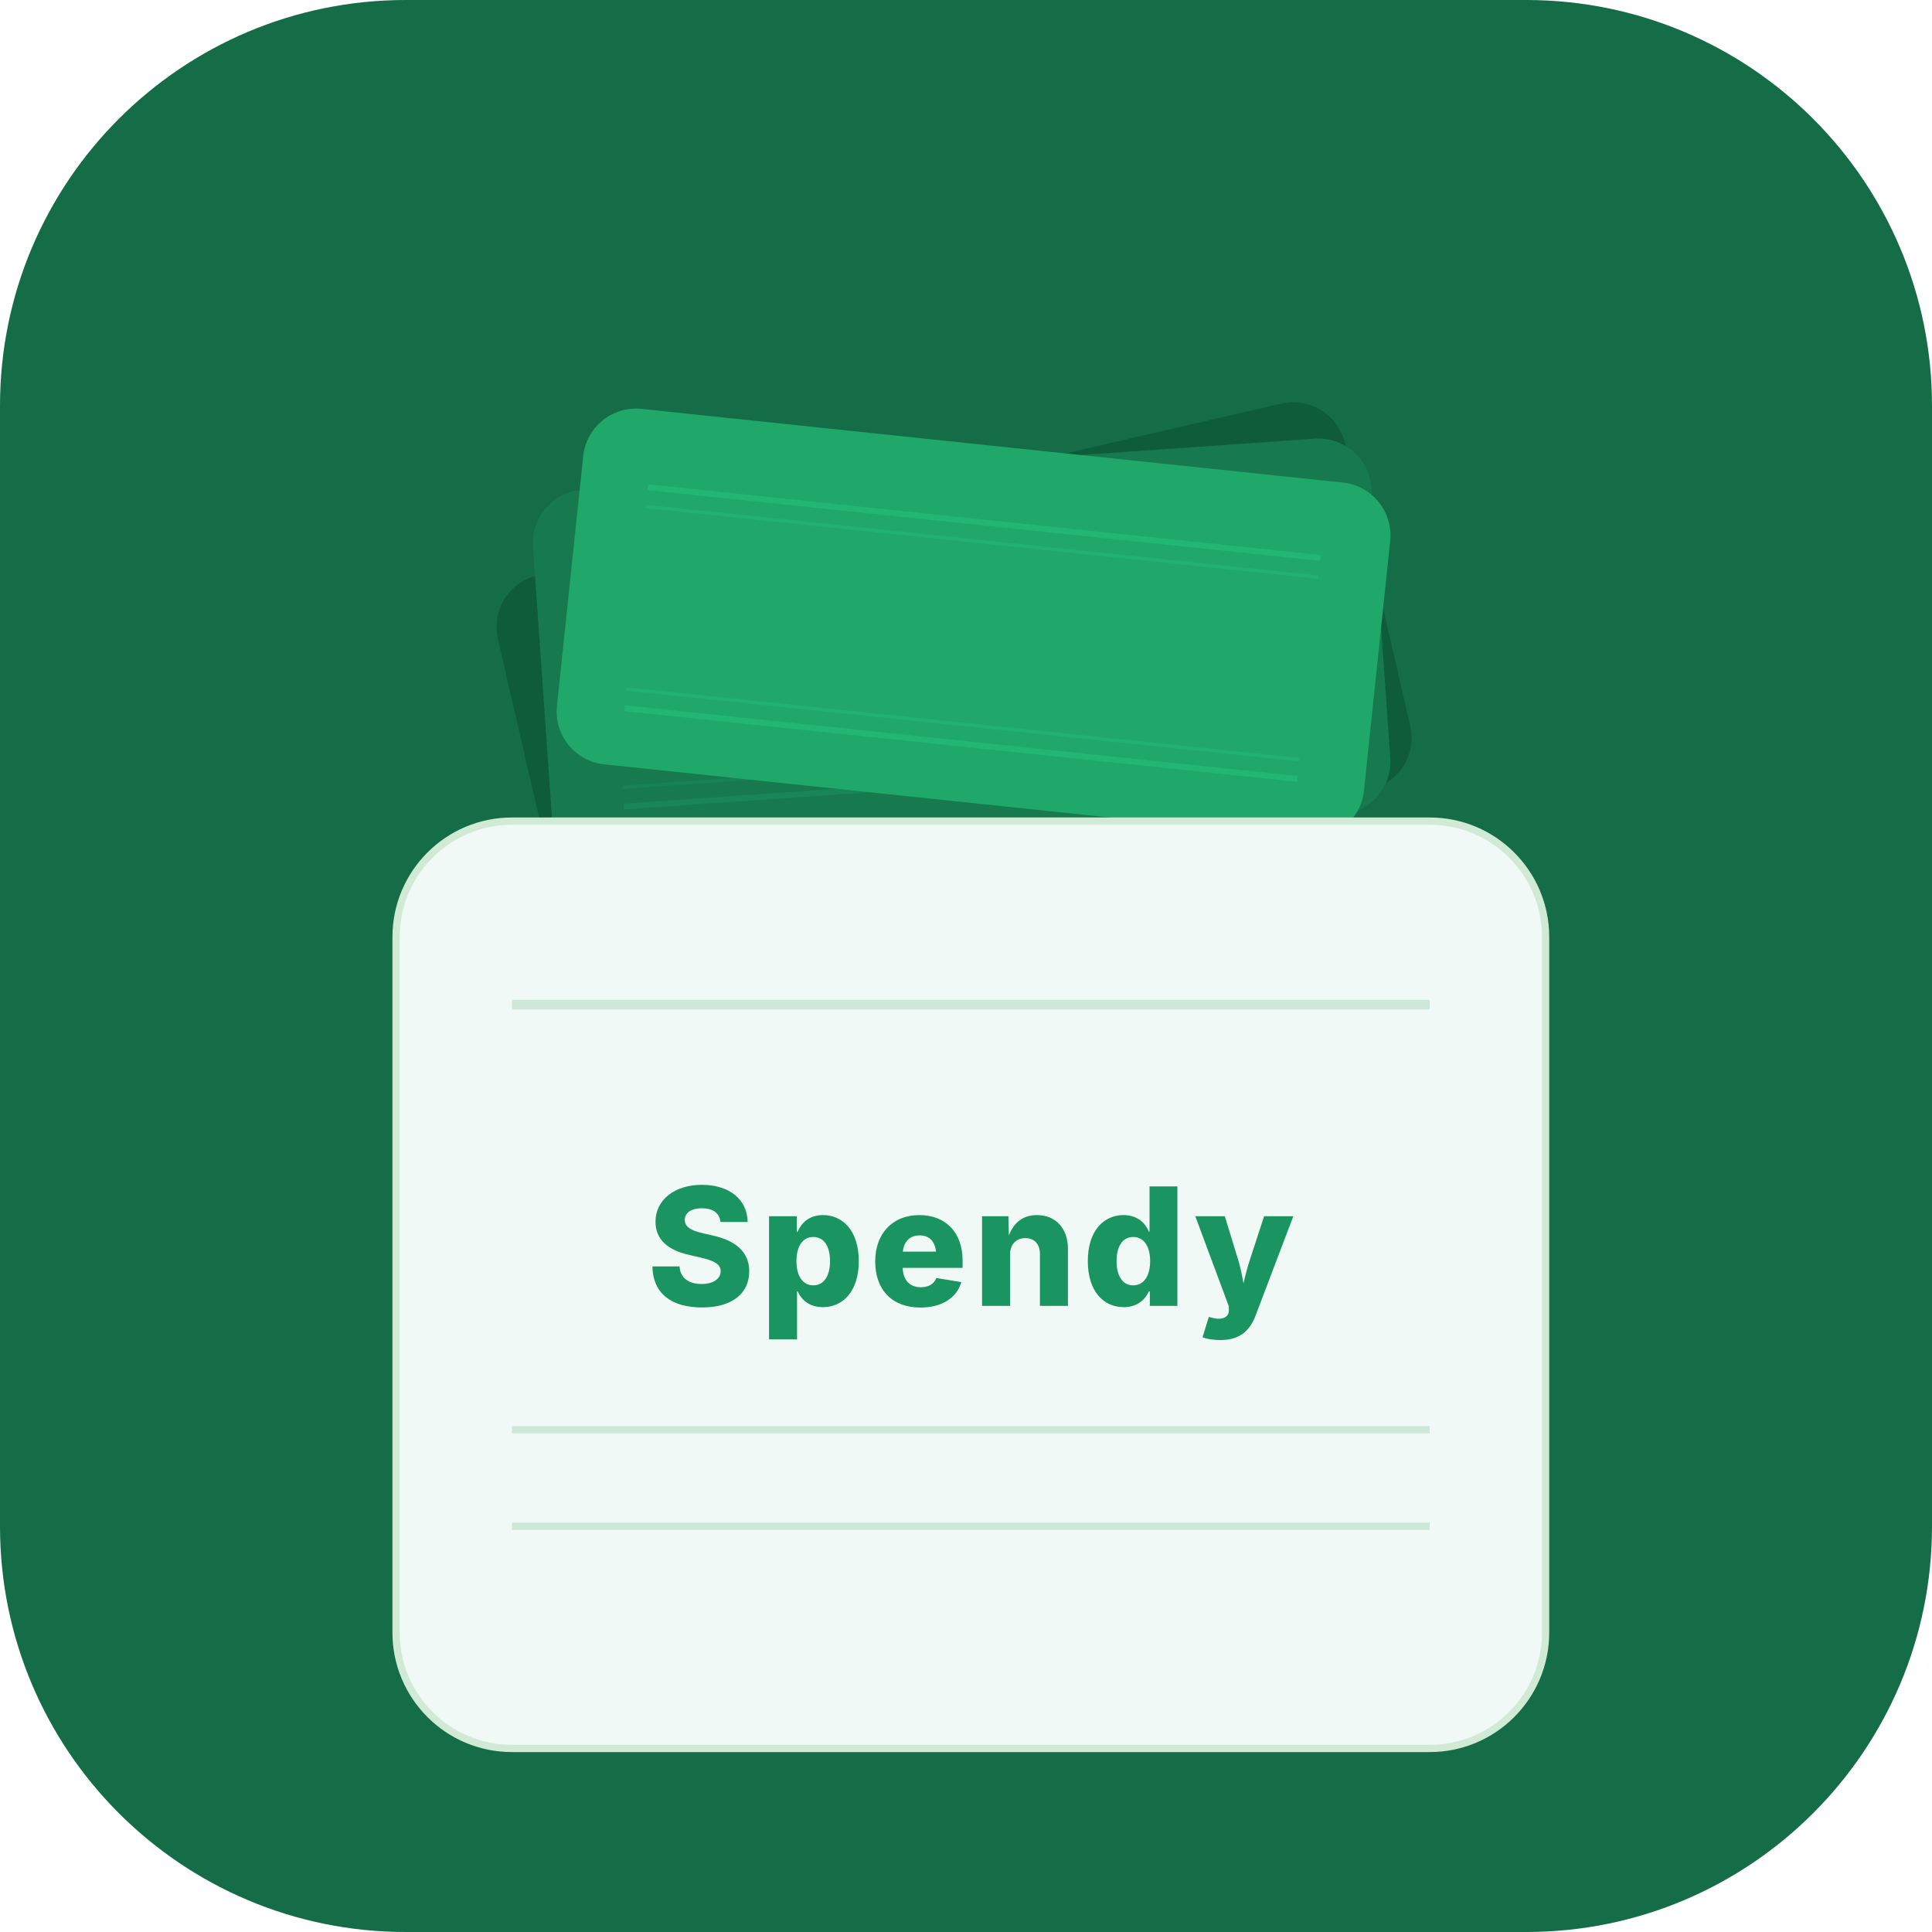
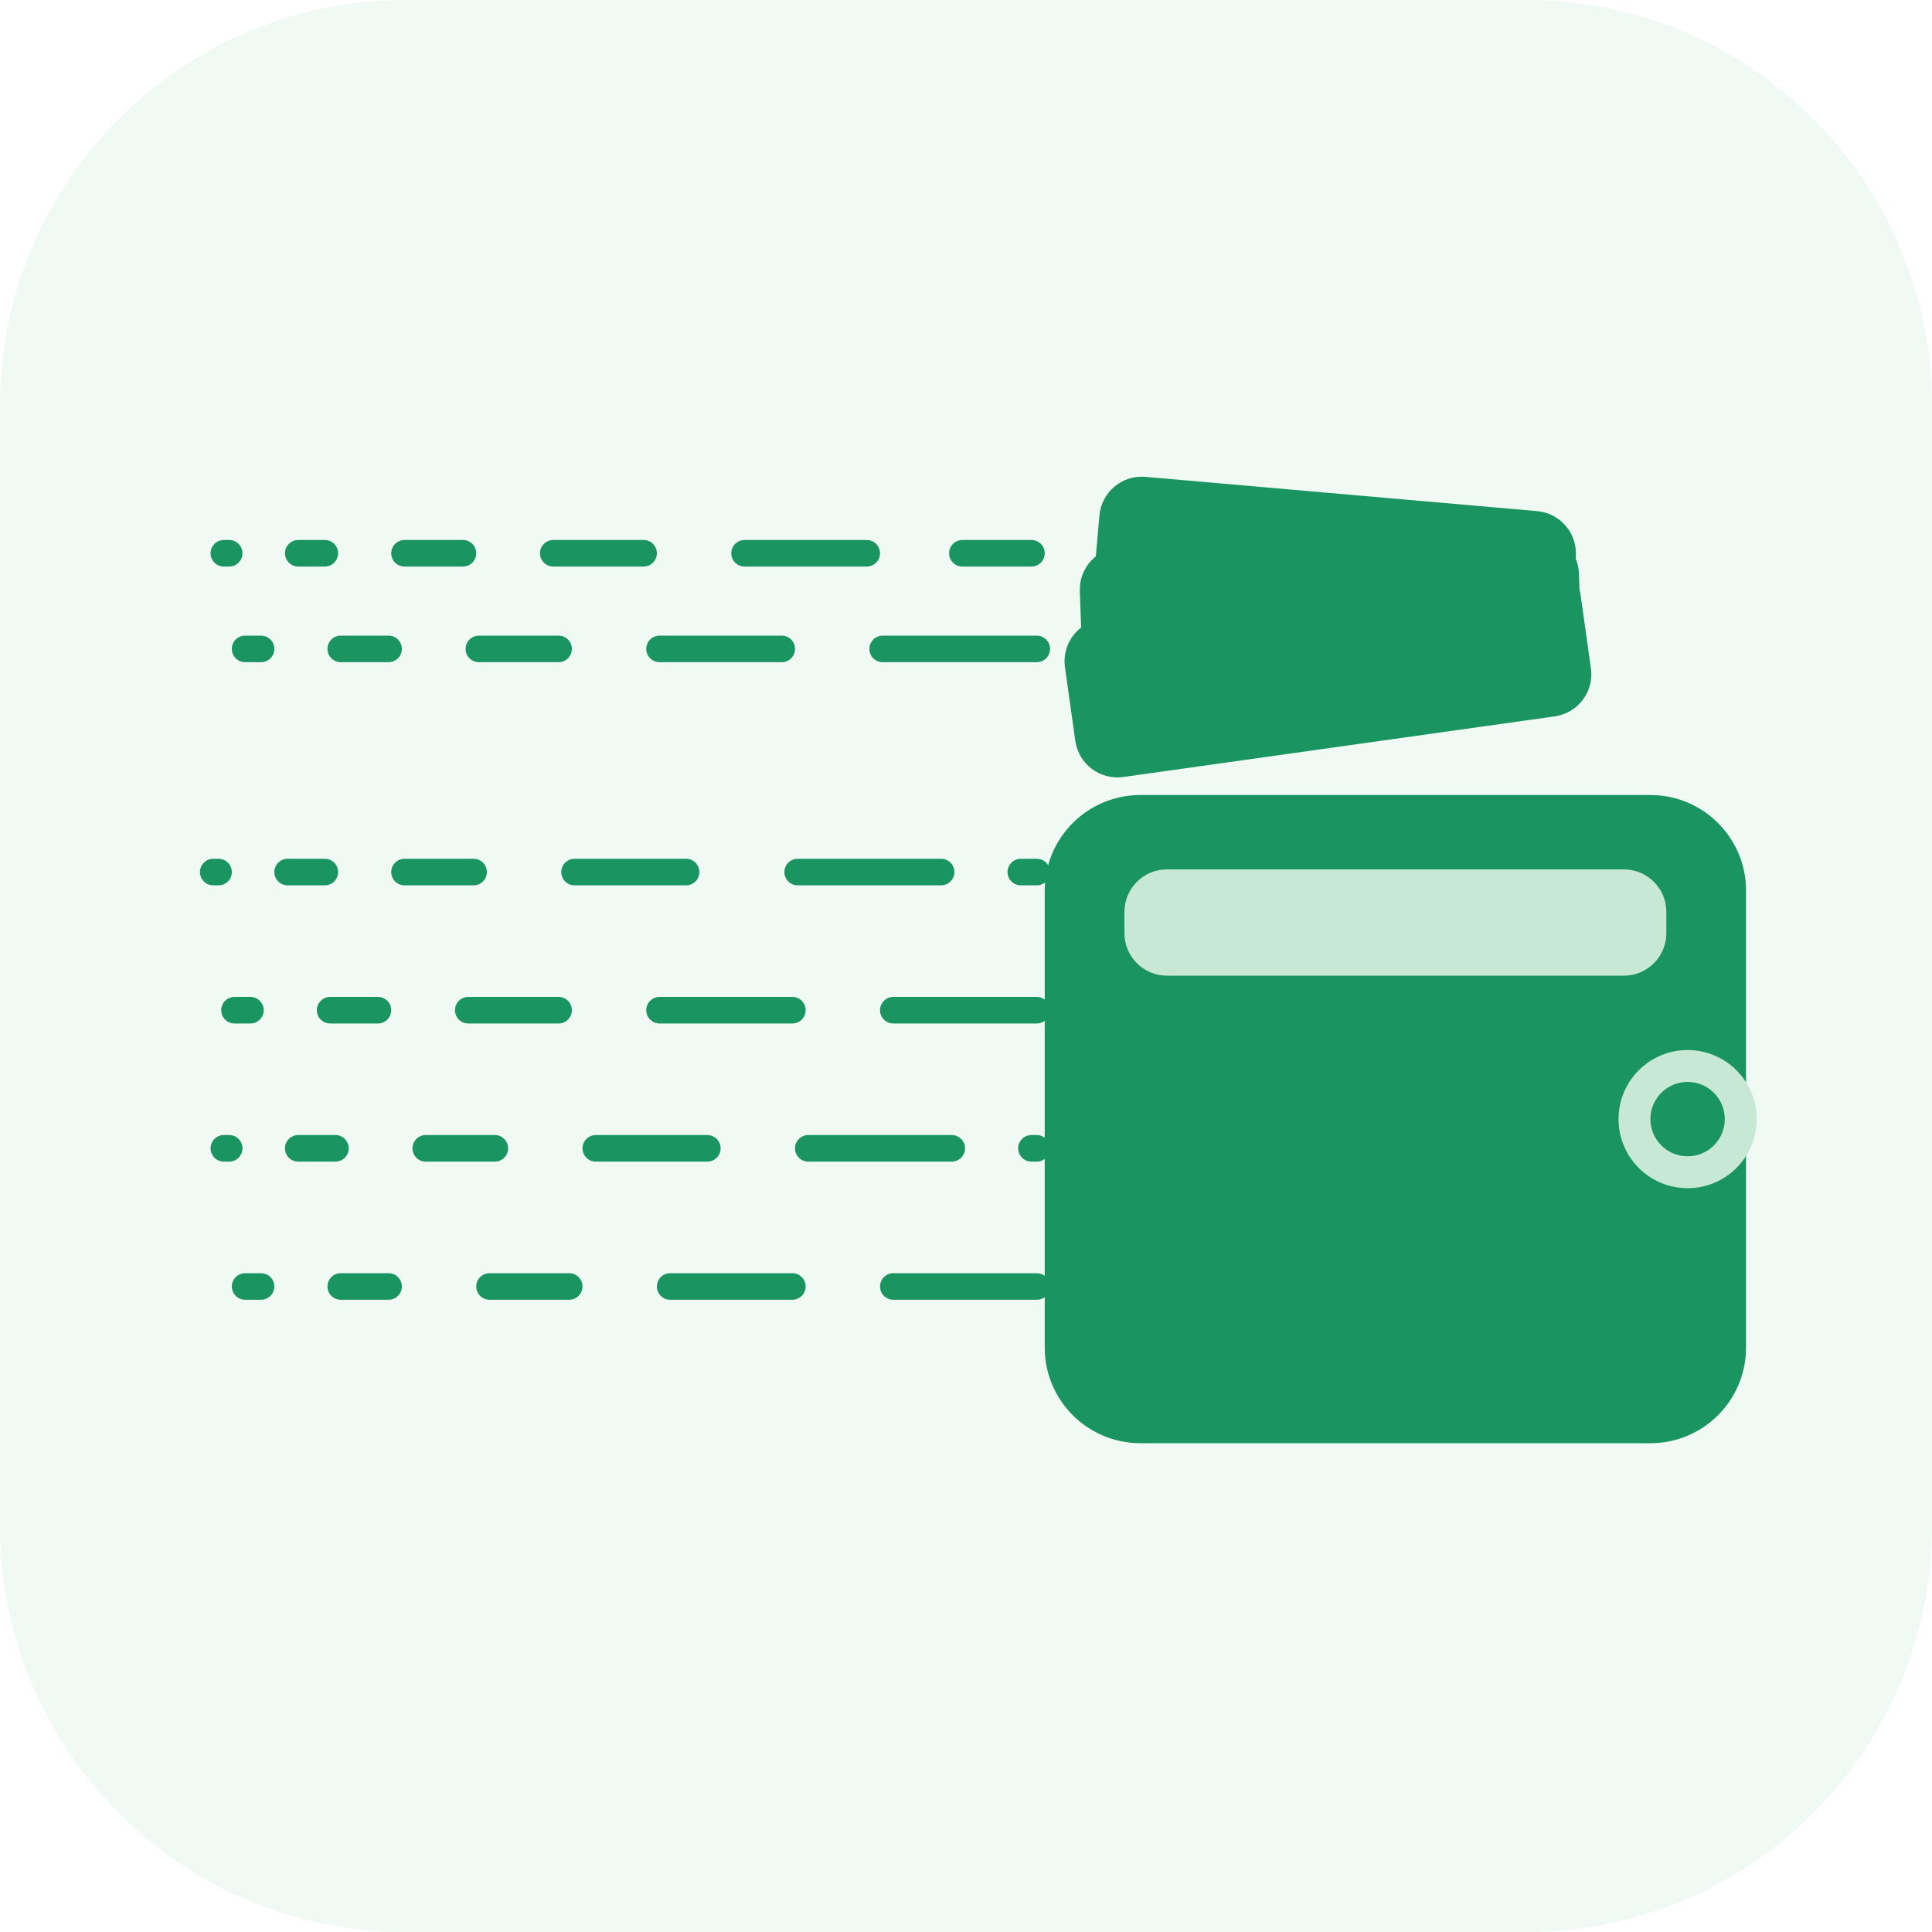
<svg xmlns="http://www.w3.org/2000/svg" width="512" height="512" viewBox="0 0 400 400">
-   <rect width="400" height="400" rx="84" fill="#146d47" />
-   <g transform="rotate(-13,200,152)">
-     <rect x="110" y="100" width="180" height="82" rx="11" fill="#0e5c3a" />
+   <rect width="400" height="400" rx="84" fill="#f0f9f4" />
+   <g transform="translate(37,92) scale(1.1)">
+     <rect x="6" y="18" width="6" height="5" rx="2.5" fill="#1a9460" />
+     <rect x="20" y="18" width="10" height="5" rx="2.5" fill="#1a9460" />
+     <rect x="40" y="18" width="16" height="5" rx="2.5" fill="#1a9460" />
+     <rect x="68" y="18" width="22" height="5" rx="2.5" fill="#1a9460" />
+     <rect x="104" y="18" width="28" height="5" rx="2.5" fill="#1a9460" />
+     <rect x="145" y="18" width="18" height="5" rx="2.5" fill="#1a9460" />
+     <rect x="10" y="36" width="8" height="5" rx="2.5" fill="#1a9460" />
+     <rect x="28" y="36" width="14" height="5" rx="2.5" fill="#1a9460" />
+     <rect x="54" y="36" width="20" height="5" rx="2.5" fill="#1a9460" />
+     <rect x="88" y="36" width="28" height="5" rx="2.5" fill="#1a9460" />
+     <rect x="130" y="36" width="34" height="5" rx="2.5" fill="#1a9460" />
+     <rect x="4" y="78" width="6" height="5" rx="2.5" fill="#1a9460" />
+     <rect x="18" y="78" width="12" height="5" rx="2.5" fill="#1a9460" />
+     <rect x="40" y="78" width="18" height="5" rx="2.5" fill="#1a9460" />
+     <rect x="72" y="78" width="26" height="5" rx="2.5" fill="#1a9460" />
+     <rect x="114" y="78" width="32" height="5" rx="2.5" fill="#1a9460" />
+     <rect x="156" y="78" width="8" height="5" rx="2.5" fill="#1a9460" />
+     <rect x="8" y="104" width="8" height="5" rx="2.5" fill="#1a9460" />
+     <rect x="26" y="104" width="14" height="5" rx="2.5" fill="#1a9460" />
+     <rect x="52" y="104" width="22" height="5" rx="2.5" fill="#1a9460" />
+     <rect x="88" y="104" width="30" height="5" rx="2.5" fill="#1a9460" />
+     <rect x="132" y="104" width="32" height="5" rx="2.5" fill="#1a9460" />
+     <rect x="6" y="130" width="6" height="5" rx="2.5" fill="#1a9460" />
+     <rect x="20" y="130" width="12" height="5" rx="2.5" fill="#1a9460" />
+     <rect x="44" y="130" width="18" height="5" rx="2.5" fill="#1a9460" />
+     <rect x="76" y="130" width="26" height="5" rx="2.5" fill="#1a9460" />
+     <rect x="116" y="130" width="32" height="5" rx="2.5" fill="#1a9460" />
+     <rect x="158" y="130" width="6" height="5" rx="2.5" fill="#1a9460" />
+     <rect x="10" y="156" width="8" height="5" rx="2.5" fill="#1a9460" />
+     <rect x="28" y="156" width="14" height="5" rx="2.5" fill="#1a9460" />
+     <rect x="56" y="156" width="20" height="5" rx="2.5" fill="#1a9460" />
+     <rect x="90" y="156" width="28" height="5" rx="2.5" fill="#1a9460" />
+     <rect x="132" y="156" width="32" height="5" rx="2.5" fill="#1a9460" />
+     <g transform="rotate(-8,217,47)">
+       <rect x="168" y="27" width="98" height="30" rx="8" fill="#1a9460" />
+     </g>
+     <g transform="rotate(-2,216,38)">
+       <rect x="170" y="18" width="94" height="28" rx="8" fill="#1a9460" />
+     </g>
+     <g transform="rotate(5,214,30)">
+       <rect x="172" y="9" width="90" height="26" rx="8" fill="#1a9460" />
+     </g>
+     <rect x="163" y="66" width="132" height="122" rx="18" fill="#1a9460" />
+     <rect x="178" y="80" width="102" height="20" rx="8" fill="#c8e8d6" />
+     <circle cx="284" cy="127" r="13" fill="#c8e8d6" />
+     <circle cx="284" cy="127" r="7" fill="#1a9460" />
  </g>
-   <g transform="rotate(-4,200,148)">
-     <rect x="113" y="96" width="174" height="78" rx="11" fill="#177a4e" />
-     <line x1="128" y1="112" x2="272" y2="112" stroke="#1a9460" stroke-width="1.2" opacity="0.45" />
-     <line x1="128" y1="116" x2="272" y2="116" stroke="#1a9460" stroke-width="0.7" opacity="0.3" />
-     <line x1="128" y1="158" x2="272" y2="158" stroke="#1a9460" stroke-width="0.7" opacity="0.3" />
-     <line x1="128" y1="162" x2="272" y2="162" stroke="#1a9460" stroke-width="1.2" opacity="0.45" />
-   </g>
-   <g transform="rotate(6,200,144)">
-     <rect x="116" y="92" width="168" height="74" rx="11" fill="#1fa86a" />
-     <line x1="130" y1="108" x2="270" y2="108" stroke="#25c47c" stroke-width="1.2" opacity="0.5" />
-     <line x1="130" y1="112" x2="270" y2="112" stroke="#25c47c" stroke-width="0.7" opacity="0.35" />
-     <line x1="130" y1="150" x2="270" y2="150" stroke="#25c47c" stroke-width="0.7" opacity="0.35" />
-     <line x1="130" y1="154" x2="270" y2="154" stroke="#25c47c" stroke-width="1.2" opacity="0.5" />
-   </g>
-   <rect x="82" y="170" width="238" height="192" rx="24" fill="#f0f9f5" />
-   <line x1="106" y1="208" x2="296" y2="208" stroke="#cde8d8" stroke-width="2" />
-   <line x1="106" y1="296" x2="296" y2="296" stroke="#cde8d8" stroke-width="1.5" />
-   <line x1="106" y1="316" x2="296" y2="316" stroke="#cde8d8" stroke-width="1.5" />
-   <text x="201" y="258" text-anchor="middle" dominant-baseline="central" font-family="-apple-system,system-ui,'Helvetica Neue',sans-serif" font-weight="800" font-size="34" fill="#1a9460" letter-spacing="1">Spendy</text>
-   <rect x="82" y="170" width="238" height="192" rx="24" fill="none" stroke="#d0ead6" stroke-width="1.5" />
</svg>
